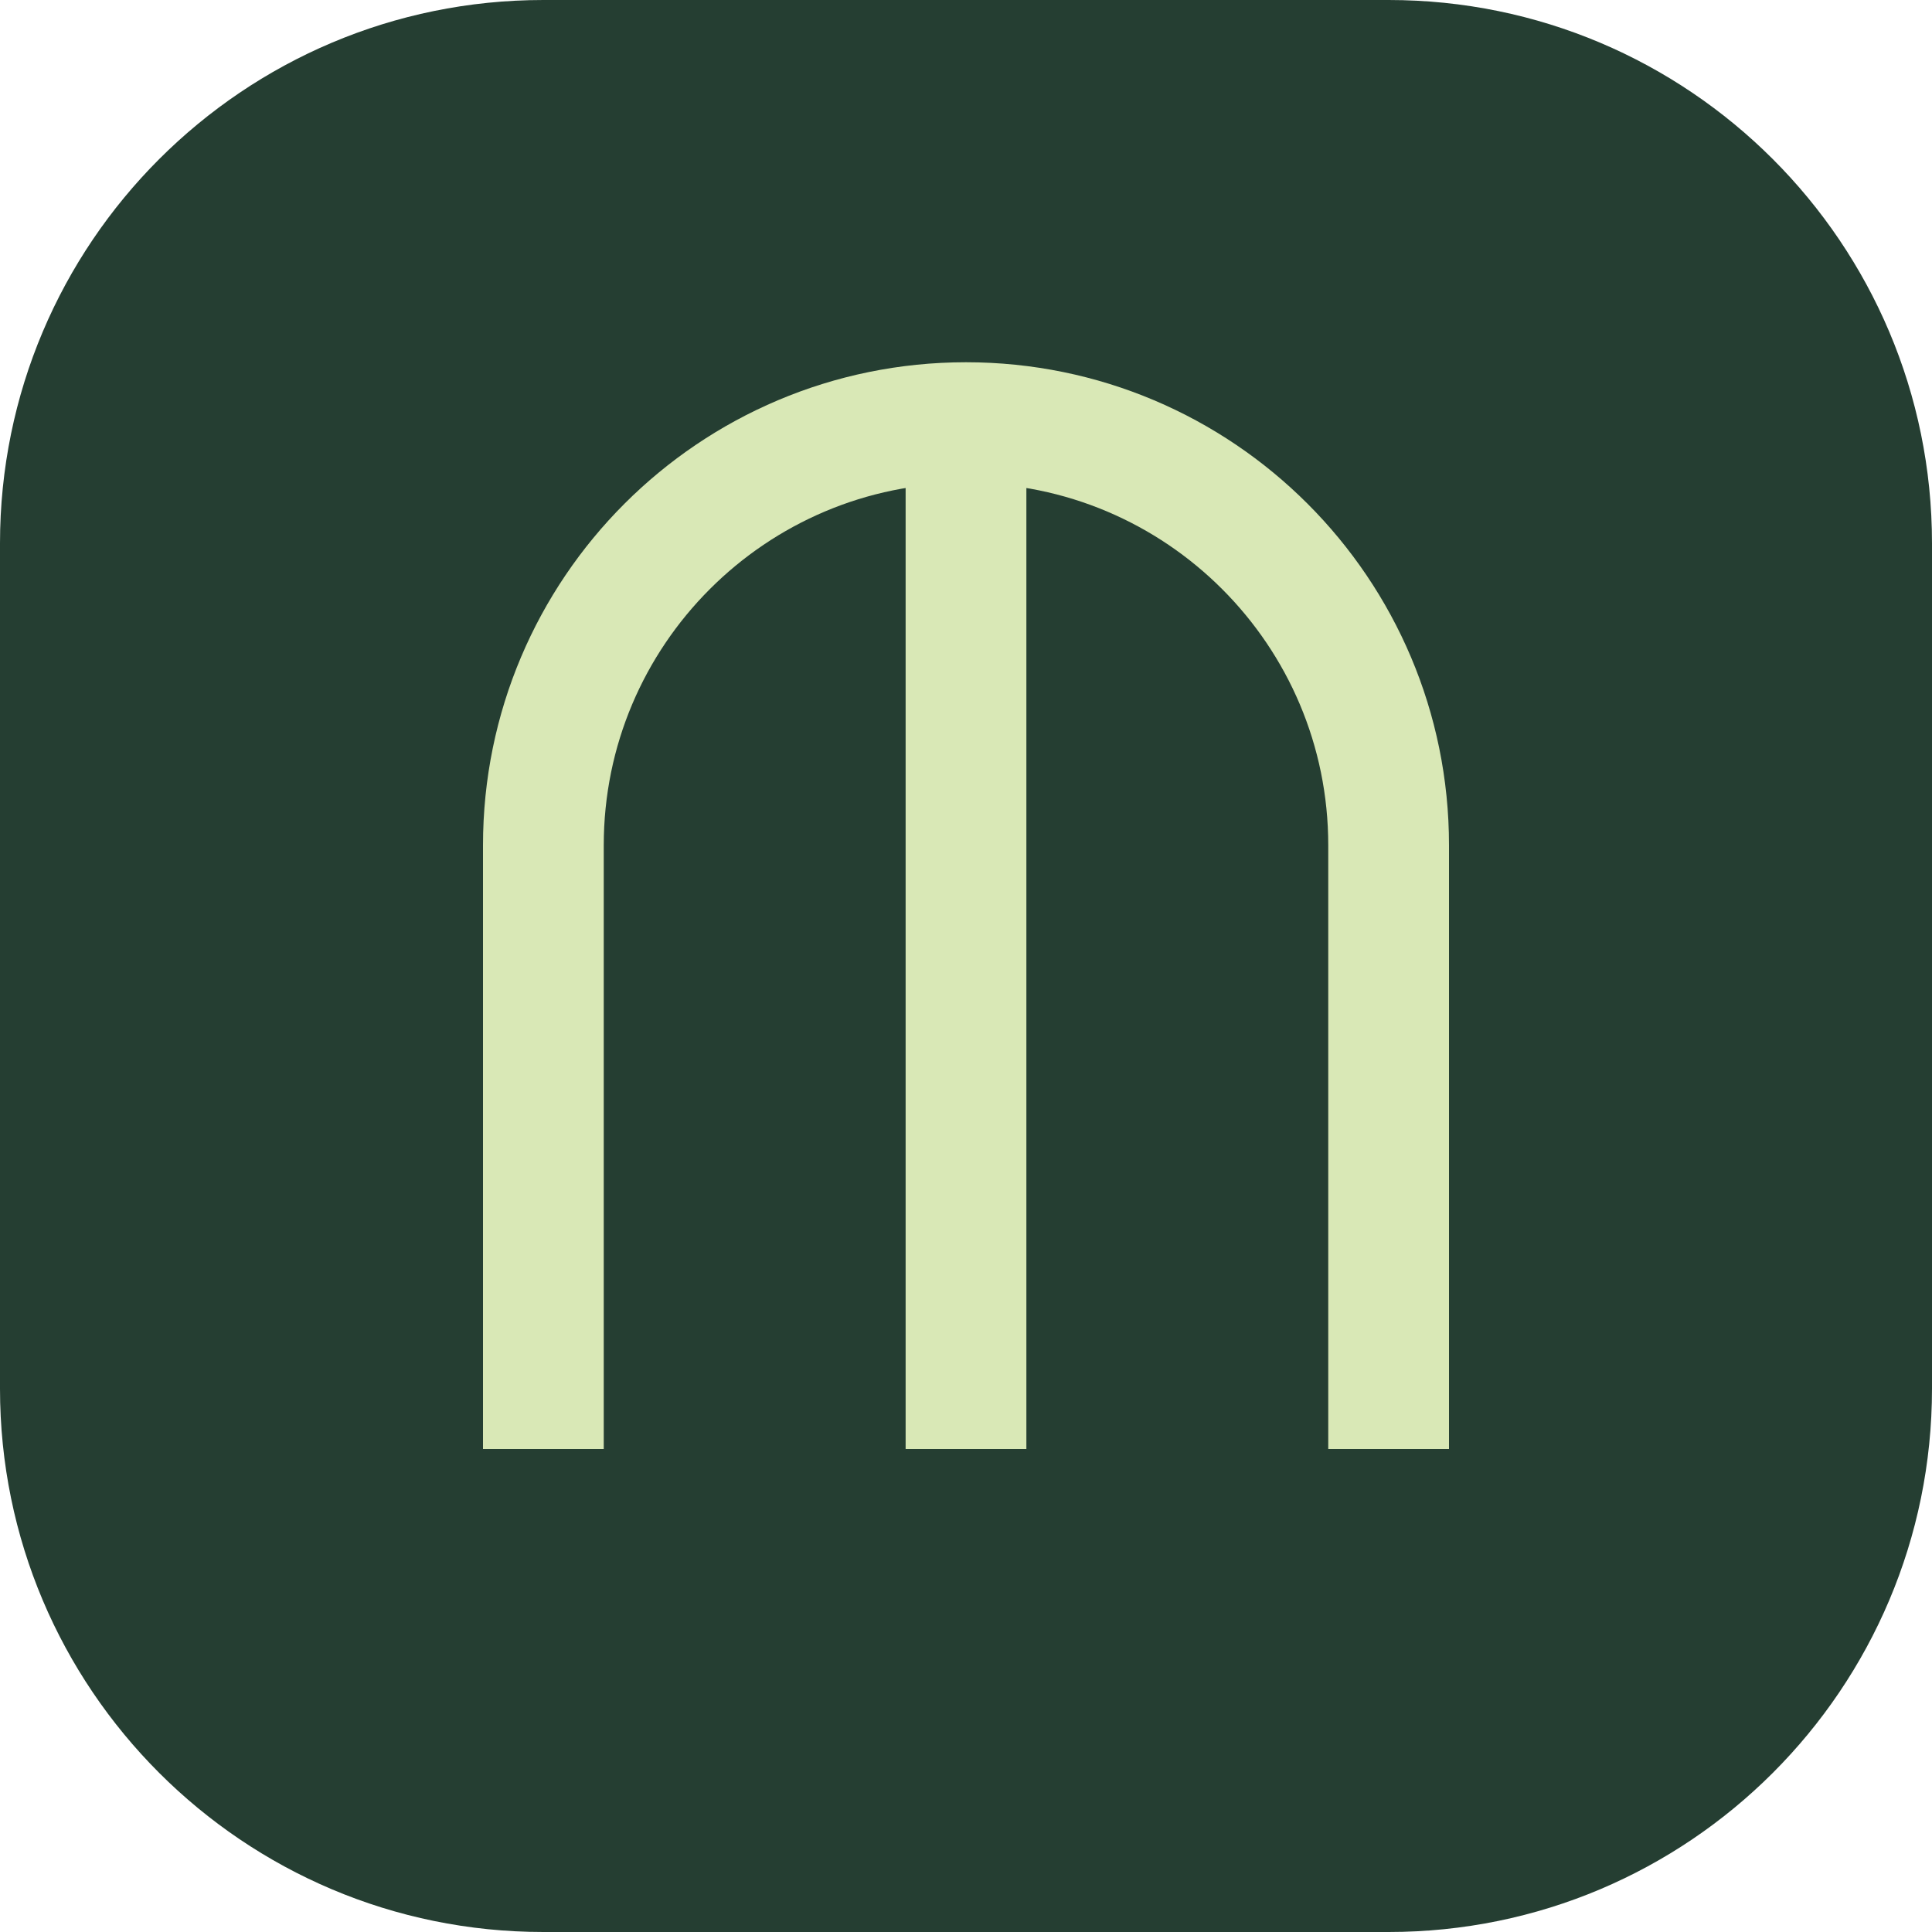
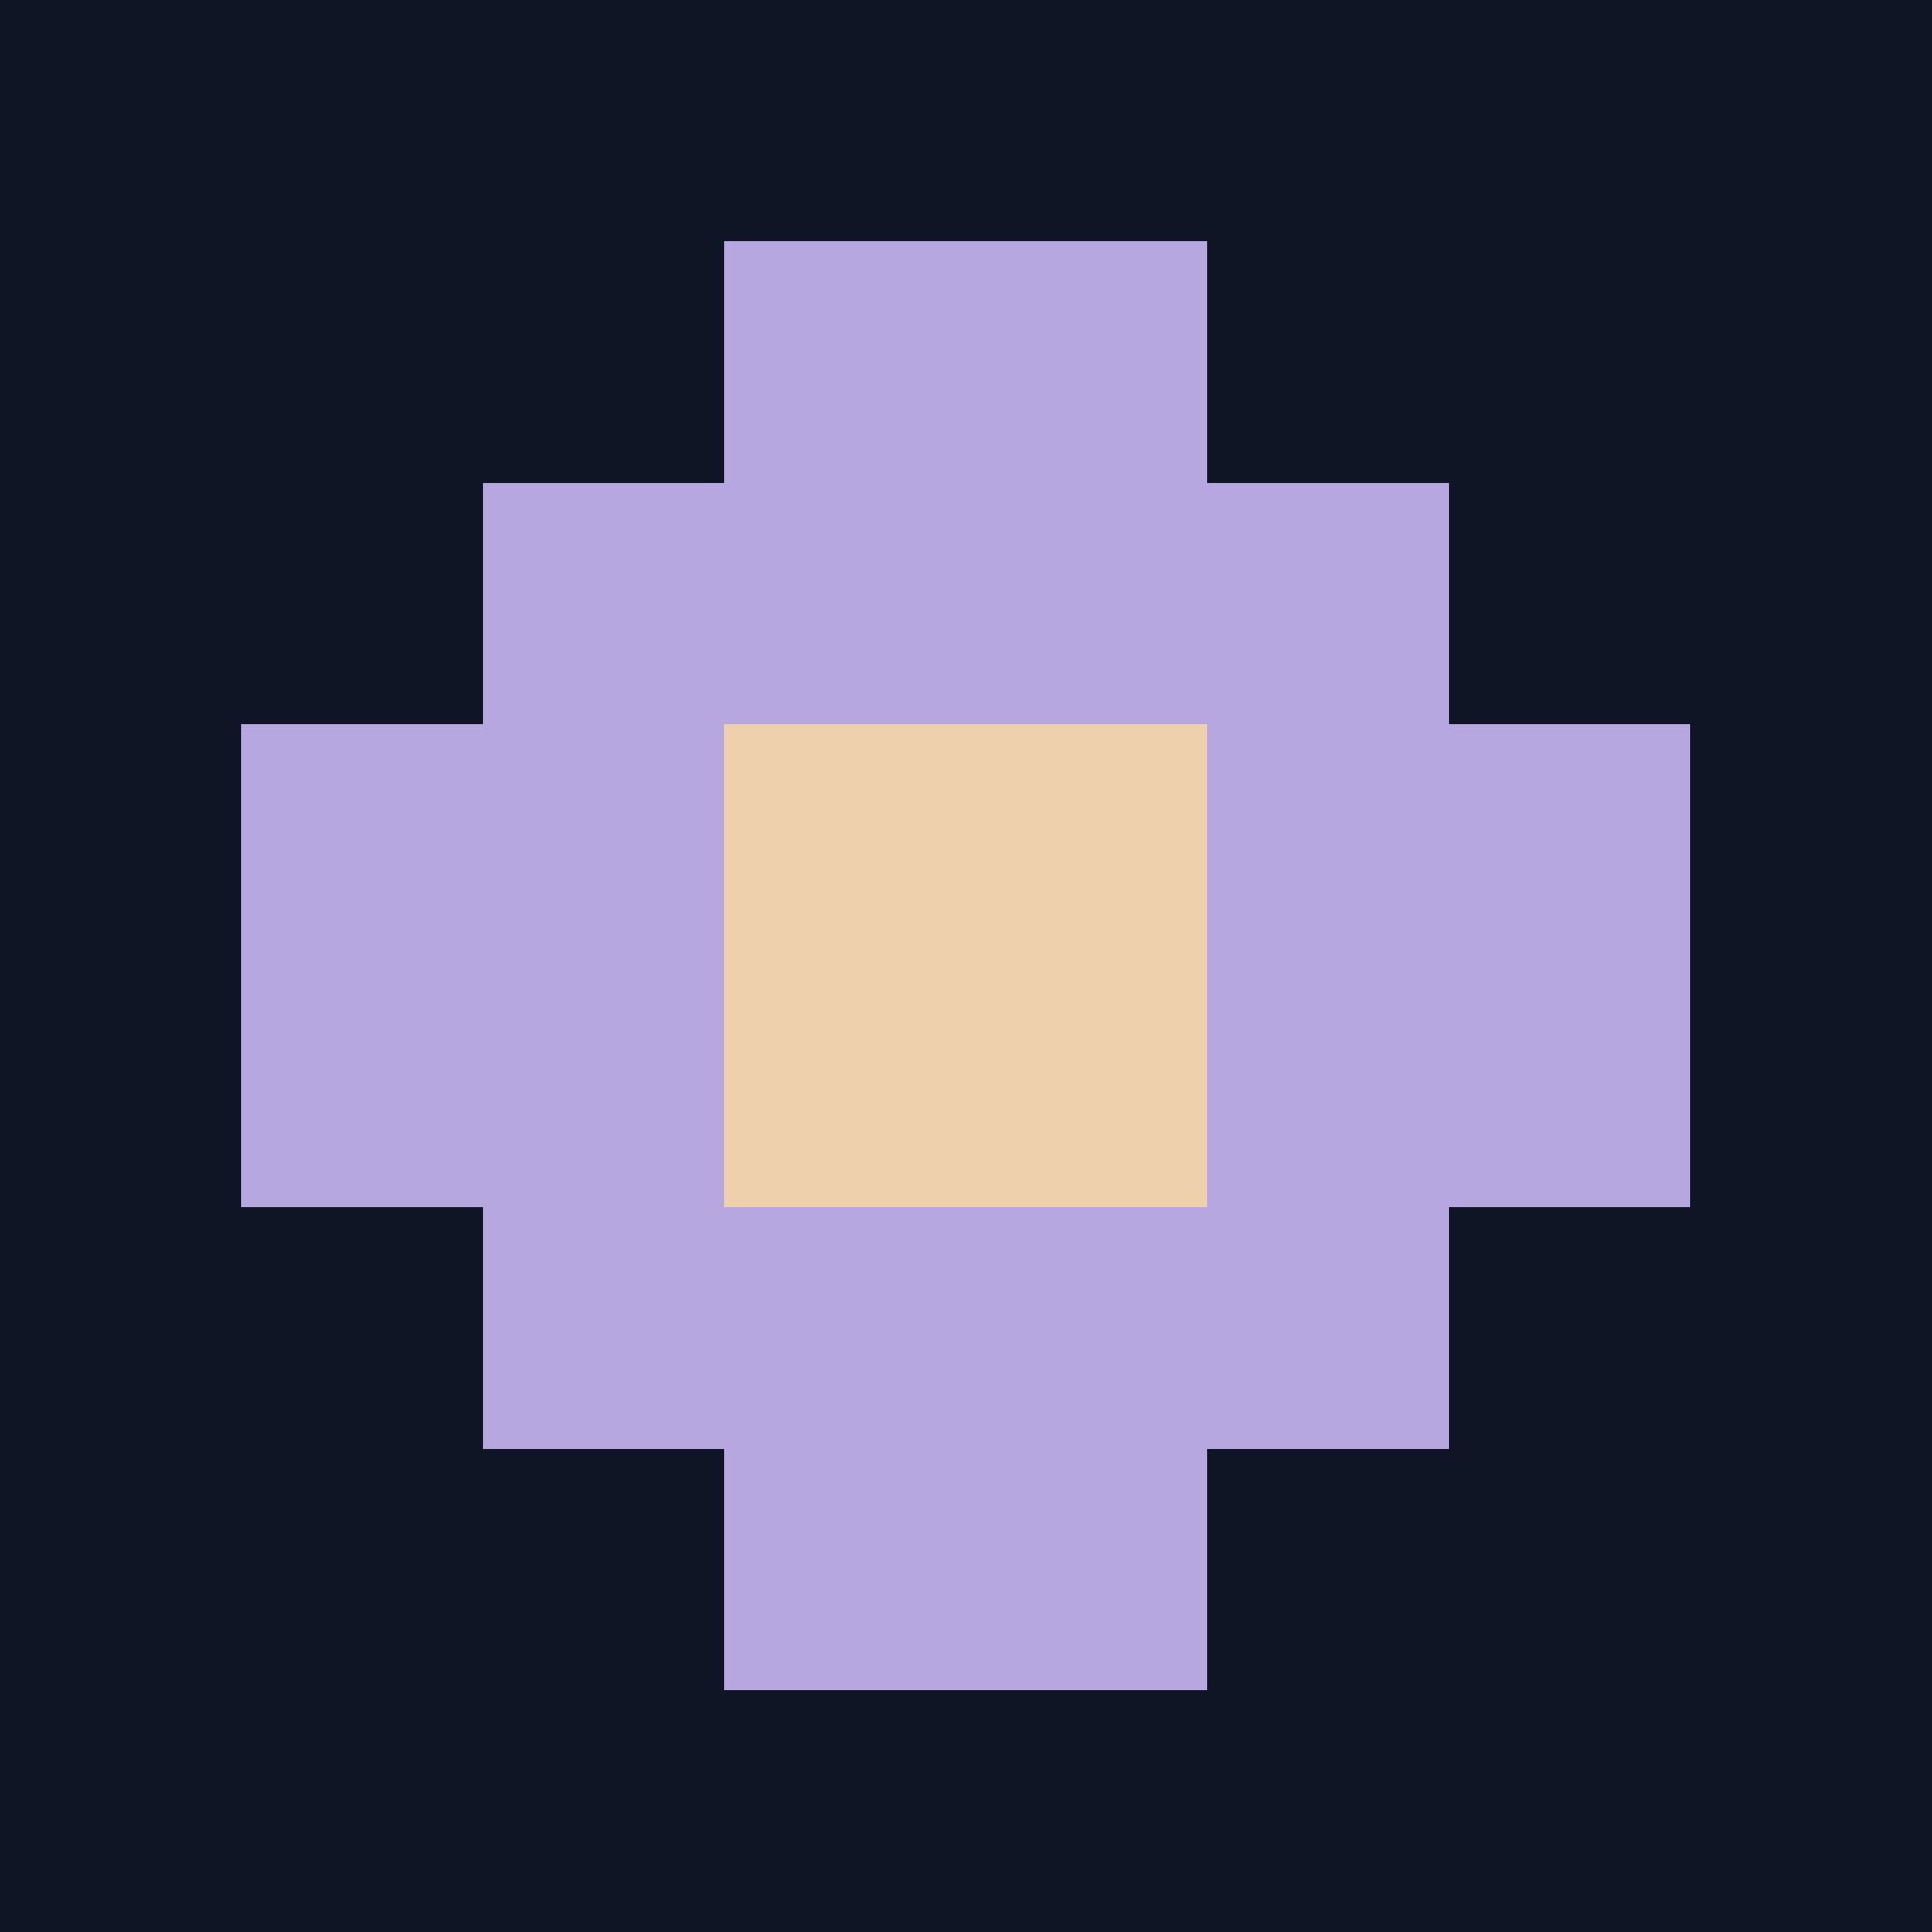
- <svg xmlns="http://www.w3.org/2000/svg" viewBox="0 0 32 32">
-   <rect width="32" height="32" rx="9" fill="#253e32" />
-   <path d="M9 24V14a7 7 0 0 1 14 0v10M16 7v17" fill="none" stroke="#d9e8b6" stroke-width="2" />
+ <svg xmlns="http://www.w3.org/2000/svg" viewBox="0 0 32 32" shape-rendering="crispEdges">
+   <path fill="#101525" d="M0 0h32v32H0z" />
+   <path fill="#b6a7e1" d="M12 4h8v4h4v4h4v8h-4v4h-4v4h-8v-4H8v-4H4v-8h4V8h4z" />
+   <path fill="#eed0ad" d="M12 12h8v8h-8z" />
</svg>
